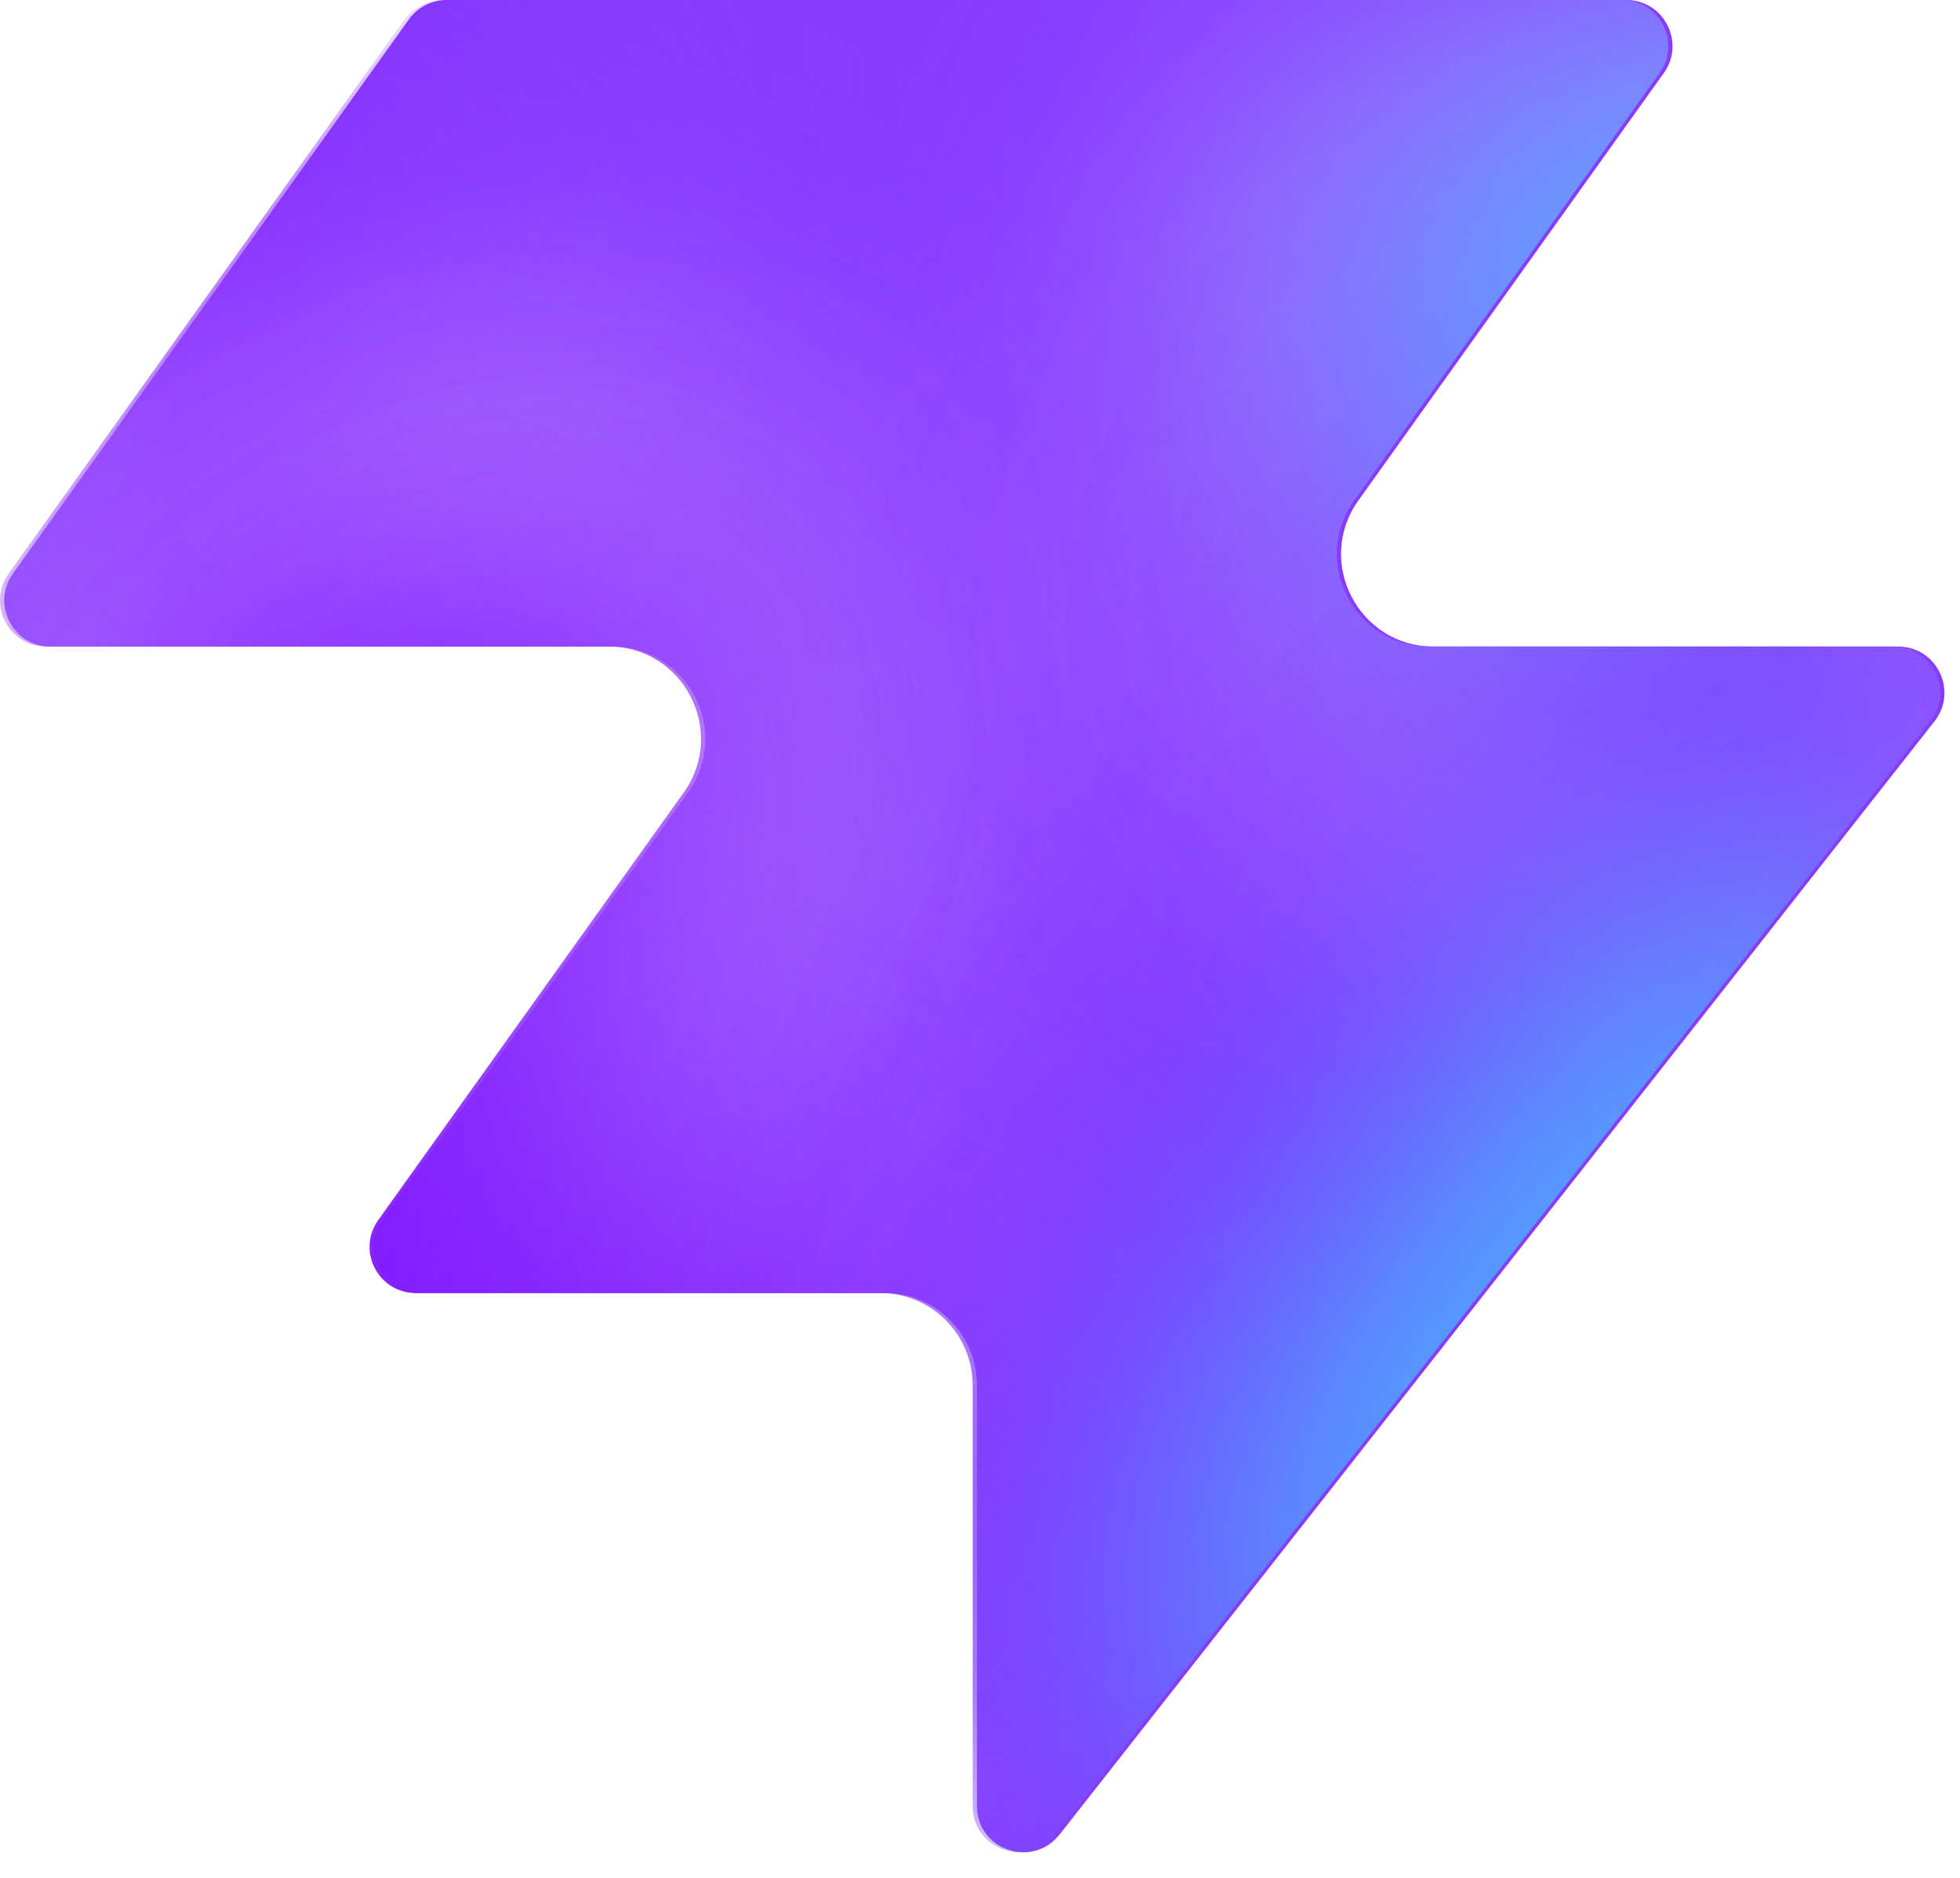
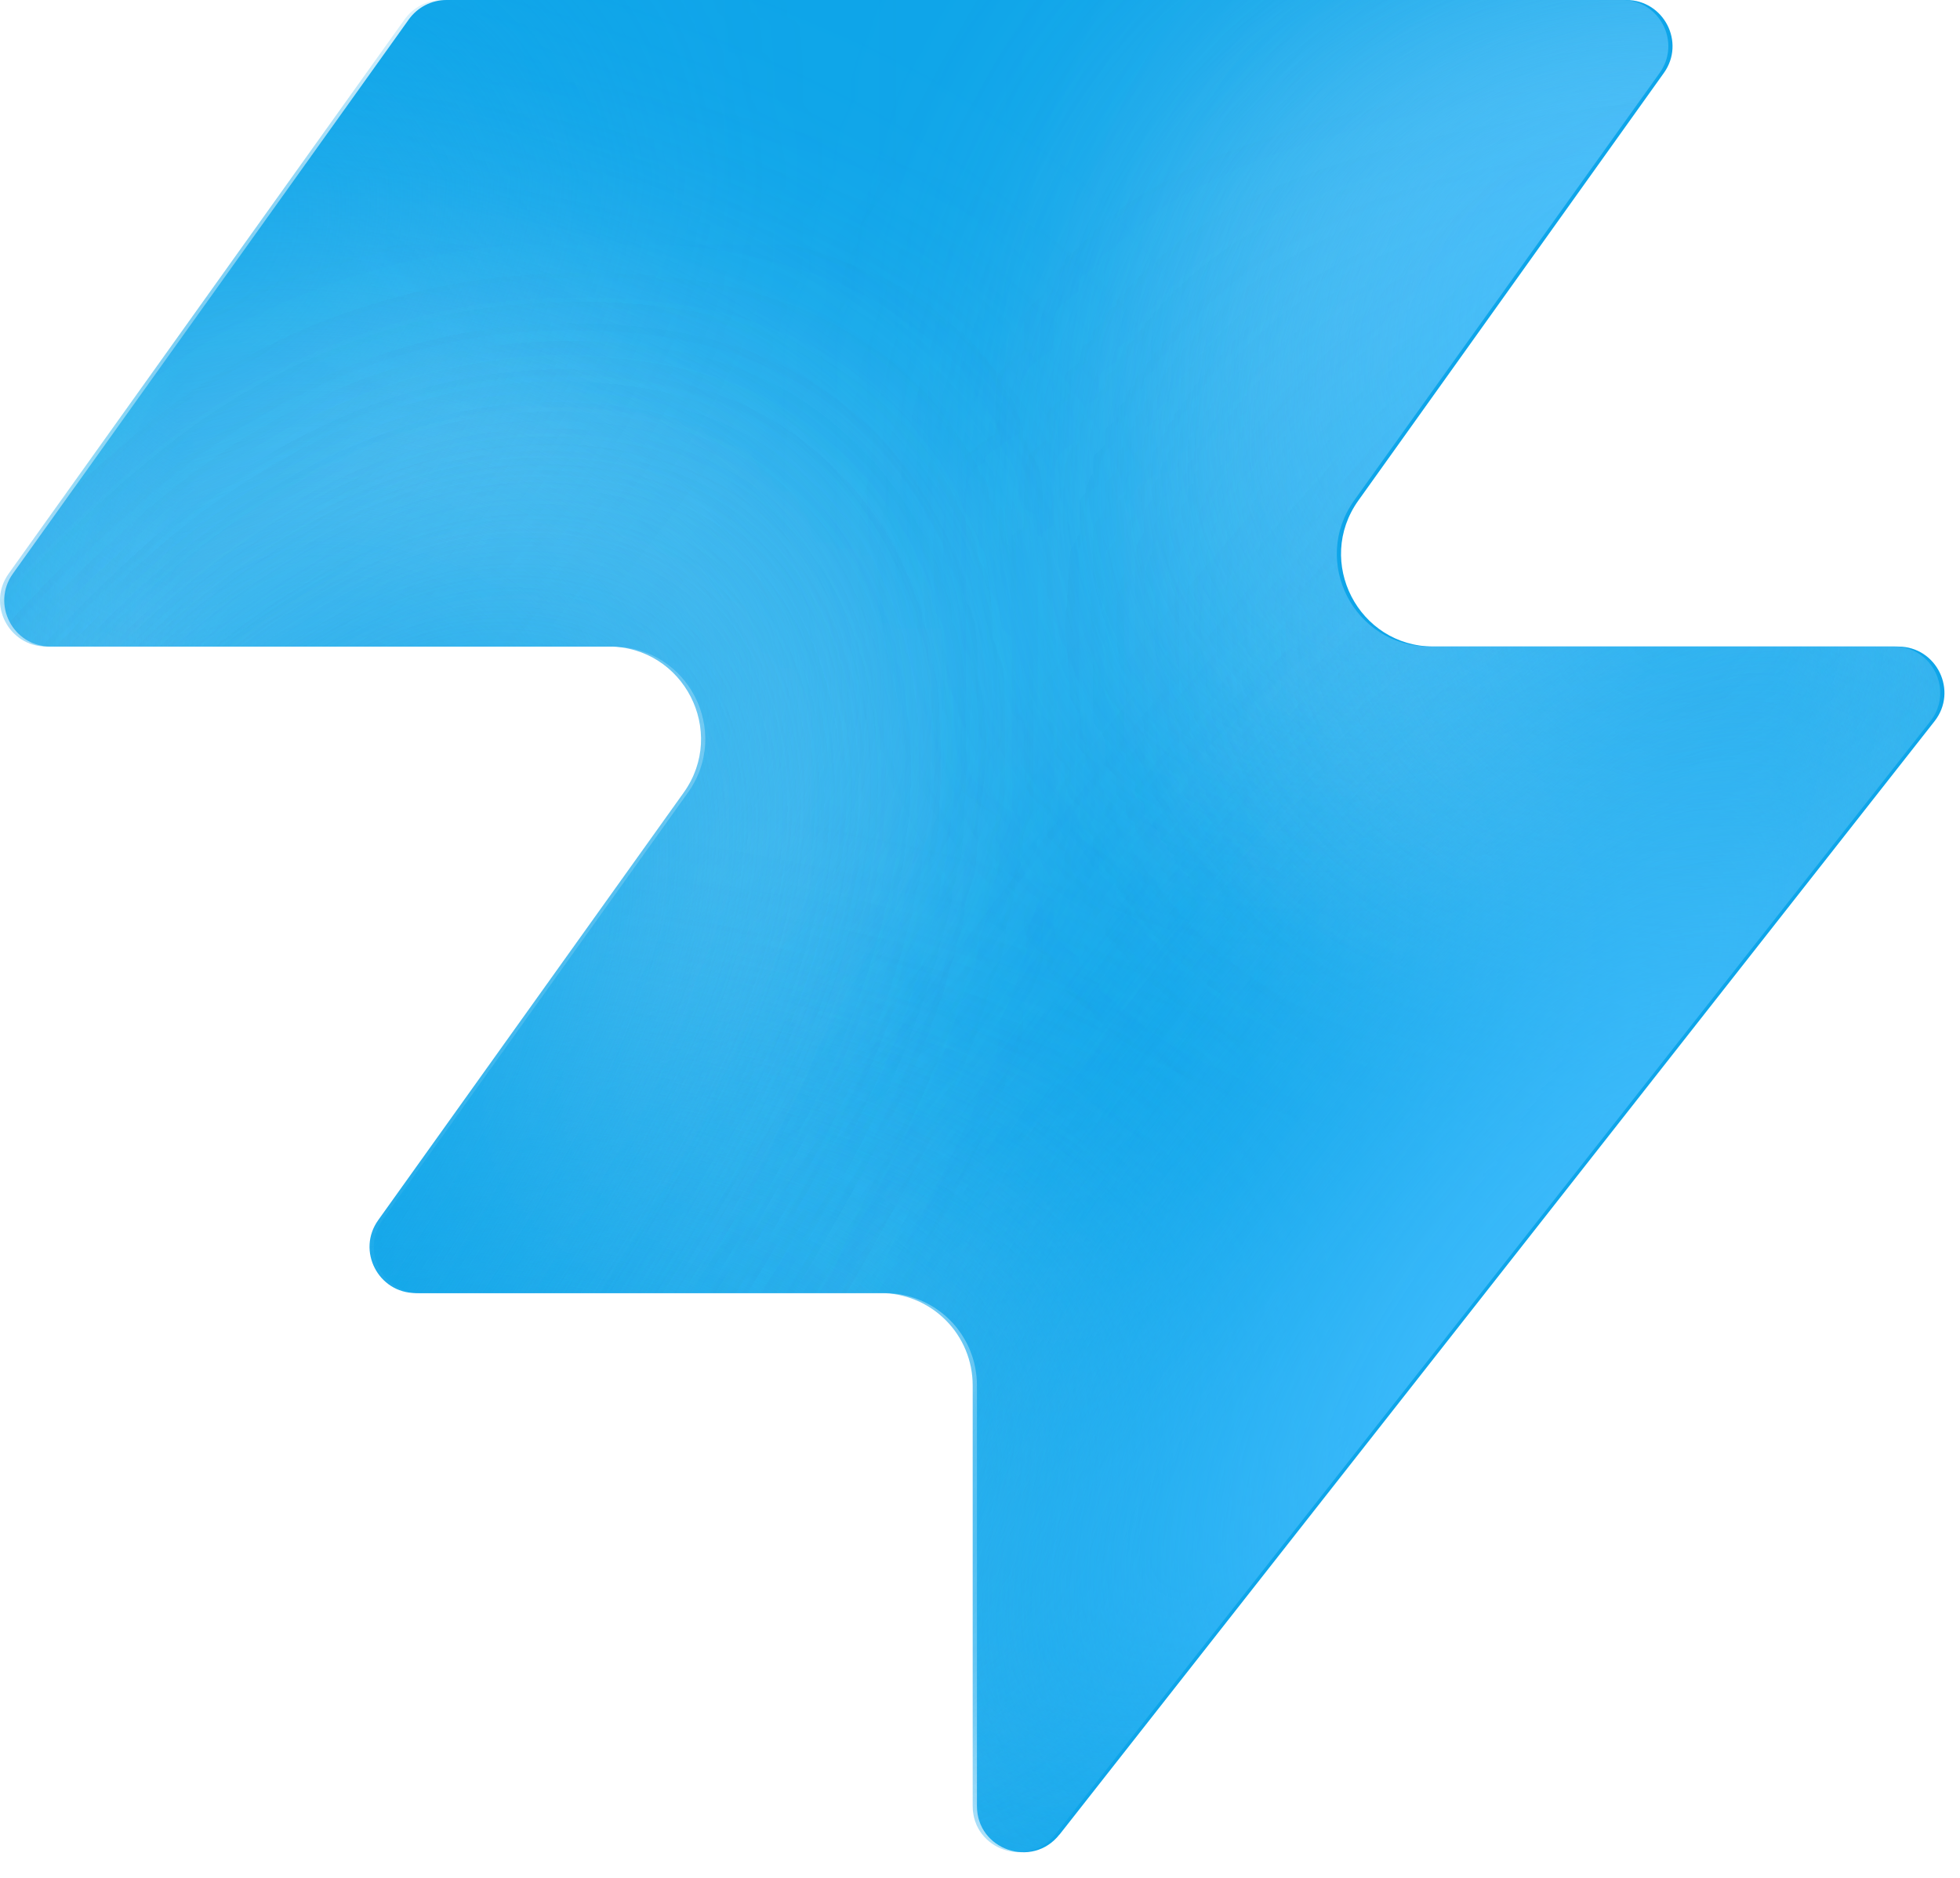
<svg xmlns="http://www.w3.org/2000/svg" width="48" height="46" fill="none" viewBox="0 0 48 46">
-   <path fill="#863bff" d="M25.946 44.938c-.664.845-2.021.375-2.021-.698V33.937a2.26 2.26 0 0 0-2.262-2.262H10.287c-.92 0-1.456-1.04-.92-1.788l7.48-10.471c1.07-1.497 0-3.578-1.842-3.578H1.237c-.92 0-1.456-1.04-.92-1.788L10.013.474c.214-.297.556-.474.92-.474h28.894c.92 0 1.456 1.04.92 1.788l-7.48 10.471c-1.07 1.498 0 3.579 1.842 3.579h11.377c.943 0 1.473 1.088.89 1.83L25.947 44.94z" style="fill:#863bff;fill:color(display-p3 .525 .23 1);fill-opacity:1" />
+   <path fill="#0ea5e9" d="M25.946 44.938c-.664.845-2.021.375-2.021-.698V33.937a2.26 2.26 0 0 0-2.262-2.262H10.287c-.92 0-1.456-1.04-.92-1.788l7.48-10.471c1.07-1.497 0-3.578-1.842-3.578H1.237c-.92 0-1.456-1.04-.92-1.788L10.013.474c.214-.297.556-.474.92-.474h28.894c.92 0 1.456 1.04.92 1.788l-7.48 10.471c-1.07 1.498 0 3.579 1.842 3.579h11.377c.943 0 1.473 1.088.89 1.83L25.947 44.94z" style="fill:#0ea5e9;fill:color(display-p3 .055 .647 .914);fill-opacity:1" />
  <mask id="a" width="48" height="46" x="0" y="0" maskUnits="userSpaceOnUse" style="mask-type:alpha">
    <path fill="#000" d="M25.842 44.938c-.664.844-2.021.375-2.021-.698V33.937a2.26 2.26 0 0 0-2.262-2.262H10.183c-.92 0-1.456-1.04-.92-1.788l7.48-10.471c1.07-1.498 0-3.579-1.842-3.579H1.133c-.92 0-1.456-1.04-.92-1.787L9.91.473c.214-.297.556-.474.92-.474h28.894c.92 0 1.456 1.04.92 1.788l-7.48 10.471c-1.07 1.498 0 3.578 1.842 3.578h11.377c.943 0 1.473 1.088.89 1.832L25.843 44.94z" style="fill:#000;fill-opacity:1" />
  </mask>
  <g mask="url(#a)">
    <g filter="url(#b)">
-       <ellipse cx="5.508" cy="14.704" fill="#ede6ff" rx="5.508" ry="14.704" style="fill:#ede6ff;fill:color(display-p3 .927 .903 1);fill-opacity:1" transform="matrix(.00324 1 1 -.00324 -4.47 31.516)" />
+       <ellipse cx="5.508" cy="14.704" fill="#e0f2fe" rx="5.508" ry="14.704" style="fill:#e0f2fe;fill:color(display-p3 .878 .949 .996);fill-opacity:1" transform="matrix(.00324 1 1 -.00324 -4.47 31.516)" />
    </g>
    <g filter="url(#c)">
-       <ellipse cx="10.399" cy="29.851" fill="#ede6ff" rx="10.399" ry="29.851" style="fill:#ede6ff;fill:color(display-p3 .927 .903 1);fill-opacity:1" transform="matrix(.00324 1 1 -.00324 -39.328 7.883)" />
+       <ellipse cx="10.399" cy="29.851" fill="#e0f2fe" rx="10.399" ry="29.851" style="fill:#e0f2fe;fill:color(display-p3 .878 .949 .996);fill-opacity:1" transform="matrix(.00324 1 1 -.00324 -39.328 7.883)" />
    </g>
    <g filter="url(#d)">
-       <ellipse cx="5.508" cy="30.487" fill="#7e14ff" rx="5.508" ry="30.487" style="fill:#7e14ff;fill:color(display-p3 .492 .077 1);fill-opacity:1" transform="rotate(89.814 -25.913 -14.639)scale(1 -1)" />
+       <ellipse cx="5.508" cy="30.487" fill="#0ea5e9" rx="5.508" ry="30.487" style="fill:#0ea5e9;fill:color(display-p3 .055 .647 .914);fill-opacity:1" transform="rotate(89.814 -25.913 -14.639)scale(1 -1)" />
    </g>
    <g filter="url(#e)">
-       <ellipse cx="5.508" cy="30.599" fill="#7e14ff" rx="5.508" ry="30.599" style="fill:#7e14ff;fill:color(display-p3 .492 .077 1);fill-opacity:1" transform="rotate(89.814 -32.644 -3.334)scale(1 -1)" />
+       <ellipse cx="5.508" cy="30.599" fill="#0ea5e9" rx="5.508" ry="30.599" style="fill:#0ea5e9;fill:color(display-p3 .055 .647 .914);fill-opacity:1" transform="rotate(89.814 -32.644 -3.334)scale(1 -1)" />
    </g>
    <g filter="url(#f)">
-       <ellipse cx="5.508" cy="30.599" fill="#7e14ff" rx="5.508" ry="30.599" style="fill:#7e14ff;fill:color(display-p3 .492 .077 1);fill-opacity:1" transform="matrix(.00324 1 1 -.00324 -34.34 30.47)" />
+       <ellipse cx="5.508" cy="30.599" fill="#0ea5e9" rx="5.508" ry="30.599" style="fill:#0ea5e9;fill:color(display-p3 .055 .647 .914);fill-opacity:1" transform="matrix(.00324 1 1 -.00324 -34.34 30.47)" />
    </g>
    <g filter="url(#g)">
-       <ellipse cx="14.072" cy="22.078" fill="#ede6ff" rx="14.072" ry="22.078" style="fill:#ede6ff;fill:color(display-p3 .927 .903 1);fill-opacity:1" transform="rotate(93.35 24.506 48.493)scale(-1 1)" />
+       <ellipse cx="14.072" cy="22.078" fill="#e0f2fe" rx="14.072" ry="22.078" style="fill:#e0f2fe;fill:color(display-p3 .878 .949 .996);fill-opacity:1" transform="rotate(93.35 24.506 48.493)scale(-1 1)" />
    </g>
    <g filter="url(#h)">
-       <ellipse cx="3.47" cy="21.501" fill="#7e14ff" rx="3.47" ry="21.501" style="fill:#7e14ff;fill:color(display-p3 .492 .077 1);fill-opacity:1" transform="rotate(89.009 28.708 47.59)scale(-1 1)" />
+       <ellipse cx="3.47" cy="21.501" fill="#0ea5e9" rx="3.47" ry="21.501" style="fill:#0ea5e9;fill:color(display-p3 .055 .647 .914);fill-opacity:1" transform="rotate(89.009 28.708 47.59)scale(-1 1)" />
    </g>
    <g filter="url(#i)">
-       <ellipse cx="3.47" cy="21.501" fill="#7e14ff" rx="3.47" ry="21.501" style="fill:#7e14ff;fill:color(display-p3 .492 .077 1);fill-opacity:1" transform="rotate(89.009 28.708 47.59)scale(-1 1)" />
+       <ellipse cx="3.47" cy="21.501" fill="#0ea5e9" rx="3.47" ry="21.501" style="fill:#0ea5e9;fill:color(display-p3 .055 .647 .914);fill-opacity:1" transform="rotate(89.009 28.708 47.59)scale(-1 1)" />
    </g>
    <g filter="url(#j)">
-       <ellipse cx=".387" cy="8.972" fill="#7e14ff" rx="4.407" ry="29.108" style="fill:#7e14ff;fill:color(display-p3 .492 .077 1);fill-opacity:1" transform="rotate(39.51 .387 8.972)" />
+       <ellipse cx=".387" cy="8.972" fill="#0ea5e9" rx="4.407" ry="29.108" style="fill:#0ea5e9;fill:color(display-p3 .055 .647 .914);fill-opacity:1" transform="rotate(39.51 .387 8.972)" />
    </g>
    <g filter="url(#k)">
-       <ellipse cx="47.523" cy="-6.092" fill="#7e14ff" rx="4.407" ry="29.108" style="fill:#7e14ff;fill:color(display-p3 .492 .077 1);fill-opacity:1" transform="rotate(37.892 47.523 -6.092)" />
+       <ellipse cx="47.523" cy="-6.092" fill="#0ea5e9" rx="4.407" ry="29.108" style="fill:#0ea5e9;fill:color(display-p3 .055 .647 .914);fill-opacity:1" transform="rotate(37.892 47.523 -6.092)" />
    </g>
    <g filter="url(#l)">
      <ellipse cx="41.412" cy="6.333" fill="#47bfff" rx="5.971" ry="9.665" style="fill:#47bfff;fill:color(display-p3 .28 .748 1);fill-opacity:1" transform="rotate(37.892 41.412 6.333)" />
    </g>
    <g filter="url(#m)">
-       <ellipse cx="-1.879" cy="38.332" fill="#7e14ff" rx="4.407" ry="29.108" style="fill:#7e14ff;fill:color(display-p3 .492 .077 1);fill-opacity:1" transform="rotate(37.892 -1.88 38.332)" />
+       <ellipse cx="-1.879" cy="38.332" fill="#0ea5e9" rx="4.407" ry="29.108" style="fill:#0ea5e9;fill:color(display-p3 .055 .647 .914);fill-opacity:1" transform="rotate(37.892 -1.88 38.332)" />
    </g>
    <g filter="url(#n)">
-       <ellipse cx="-1.879" cy="38.332" fill="#7e14ff" rx="4.407" ry="29.108" style="fill:#7e14ff;fill:color(display-p3 .492 .077 1);fill-opacity:1" transform="rotate(37.892 -1.88 38.332)" />
+       <ellipse cx="-1.879" cy="38.332" fill="#0ea5e9" rx="4.407" ry="29.108" style="fill:#0ea5e9;fill:color(display-p3 .055 .647 .914);fill-opacity:1" transform="rotate(37.892 -1.88 38.332)" />
    </g>
    <g filter="url(#o)">
-       <ellipse cx="35.651" cy="29.907" fill="#7e14ff" rx="4.407" ry="29.108" style="fill:#7e14ff;fill:color(display-p3 .492 .077 1);fill-opacity:1" transform="rotate(37.892 35.651 29.907)" />
+       <ellipse cx="35.651" cy="29.907" fill="#0ea5e9" rx="4.407" ry="29.108" style="fill:#0ea5e9;fill:color(display-p3 .055 .647 .914);fill-opacity:1" transform="rotate(37.892 35.651 29.907)" />
    </g>
    <g filter="url(#p)">
      <ellipse cx="38.418" cy="32.4" fill="#47bfff" rx="5.971" ry="15.297" style="fill:#47bfff;fill:color(display-p3 .28 .748 1);fill-opacity:1" transform="rotate(37.892 38.418 32.4)" />
    </g>
  </g>
  <defs>
    <filter id="b" width="60.045" height="41.654" x="-19.77" y="16.149" color-interpolation-filters="sRGB" filterUnits="userSpaceOnUse">
      <feFlood flood-opacity="0" result="BackgroundImageFix" />
      <feBlend in="SourceGraphic" in2="BackgroundImageFix" result="shape" />
      <feGaussianBlur result="effect1_foregroundBlur_2002_17158" stdDeviation="7.659" />
    </filter>
    <filter id="c" width="90.34" height="51.437" x="-54.613" y="-7.533" color-interpolation-filters="sRGB" filterUnits="userSpaceOnUse">
      <feFlood flood-opacity="0" result="BackgroundImageFix" />
      <feBlend in="SourceGraphic" in2="BackgroundImageFix" result="shape" />
      <feGaussianBlur result="effect1_foregroundBlur_2002_17158" stdDeviation="7.659" />
    </filter>
    <filter id="d" width="79.355" height="29.4" x="-49.64" y="2.03" color-interpolation-filters="sRGB" filterUnits="userSpaceOnUse">
      <feFlood flood-opacity="0" result="BackgroundImageFix" />
      <feBlend in="SourceGraphic" in2="BackgroundImageFix" result="shape" />
      <feGaussianBlur result="effect1_foregroundBlur_2002_17158" stdDeviation="4.596" />
    </filter>
    <filter id="e" width="79.579" height="29.4" x="-45.045" y="20.029" color-interpolation-filters="sRGB" filterUnits="userSpaceOnUse">
      <feFlood flood-opacity="0" result="BackgroundImageFix" />
      <feBlend in="SourceGraphic" in2="BackgroundImageFix" result="shape" />
      <feGaussianBlur result="effect1_foregroundBlur_2002_17158" stdDeviation="4.596" />
    </filter>
    <filter id="f" width="79.579" height="29.4" x="-43.513" y="21.178" color-interpolation-filters="sRGB" filterUnits="userSpaceOnUse">
      <feFlood flood-opacity="0" result="BackgroundImageFix" />
      <feBlend in="SourceGraphic" in2="BackgroundImageFix" result="shape" />
      <feGaussianBlur result="effect1_foregroundBlur_2002_17158" stdDeviation="4.596" />
    </filter>
    <filter id="g" width="74.749" height="58.852" x="15.756" y="-17.901" color-interpolation-filters="sRGB" filterUnits="userSpaceOnUse">
      <feFlood flood-opacity="0" result="BackgroundImageFix" />
      <feBlend in="SourceGraphic" in2="BackgroundImageFix" result="shape" />
      <feGaussianBlur result="effect1_foregroundBlur_2002_17158" stdDeviation="7.659" />
    </filter>
    <filter id="h" width="61.377" height="25.362" x="23.548" y="2.284" color-interpolation-filters="sRGB" filterUnits="userSpaceOnUse">
      <feFlood flood-opacity="0" result="BackgroundImageFix" />
      <feBlend in="SourceGraphic" in2="BackgroundImageFix" result="shape" />
      <feGaussianBlur result="effect1_foregroundBlur_2002_17158" stdDeviation="4.596" />
    </filter>
    <filter id="i" width="61.377" height="25.362" x="23.548" y="2.284" color-interpolation-filters="sRGB" filterUnits="userSpaceOnUse">
      <feFlood flood-opacity="0" result="BackgroundImageFix" />
      <feBlend in="SourceGraphic" in2="BackgroundImageFix" result="shape" />
      <feGaussianBlur result="effect1_foregroundBlur_2002_17158" stdDeviation="4.596" />
    </filter>
    <filter id="j" width="56.045" height="63.649" x="-27.636" y="-22.853" color-interpolation-filters="sRGB" filterUnits="userSpaceOnUse">
      <feFlood flood-opacity="0" result="BackgroundImageFix" />
      <feBlend in="SourceGraphic" in2="BackgroundImageFix" result="shape" />
      <feGaussianBlur result="effect1_foregroundBlur_2002_17158" stdDeviation="4.596" />
    </filter>
    <filter id="k" width="54.814" height="64.646" x="20.116" y="-38.415" color-interpolation-filters="sRGB" filterUnits="userSpaceOnUse">
      <feFlood flood-opacity="0" result="BackgroundImageFix" />
      <feBlend in="SourceGraphic" in2="BackgroundImageFix" result="shape" />
      <feGaussianBlur result="effect1_foregroundBlur_2002_17158" stdDeviation="4.596" />
    </filter>
    <filter id="l" width="33.541" height="35.313" x="24.641" y="-11.323" color-interpolation-filters="sRGB" filterUnits="userSpaceOnUse">
      <feFlood flood-opacity="0" result="BackgroundImageFix" />
      <feBlend in="SourceGraphic" in2="BackgroundImageFix" result="shape" />
      <feGaussianBlur result="effect1_foregroundBlur_2002_17158" stdDeviation="4.596" />
    </filter>
    <filter id="m" width="54.814" height="64.646" x="-29.286" y="6.009" color-interpolation-filters="sRGB" filterUnits="userSpaceOnUse">
      <feFlood flood-opacity="0" result="BackgroundImageFix" />
      <feBlend in="SourceGraphic" in2="BackgroundImageFix" result="shape" />
      <feGaussianBlur result="effect1_foregroundBlur_2002_17158" stdDeviation="4.596" />
    </filter>
    <filter id="n" width="54.814" height="64.646" x="-29.286" y="6.009" color-interpolation-filters="sRGB" filterUnits="userSpaceOnUse">
      <feFlood flood-opacity="0" result="BackgroundImageFix" />
      <feBlend in="SourceGraphic" in2="BackgroundImageFix" result="shape" />
      <feGaussianBlur result="effect1_foregroundBlur_2002_17158" stdDeviation="4.596" />
    </filter>
    <filter id="o" width="54.814" height="64.646" x="8.244" y="-2.416" color-interpolation-filters="sRGB" filterUnits="userSpaceOnUse">
      <feFlood flood-opacity="0" result="BackgroundImageFix" />
      <feBlend in="SourceGraphic" in2="BackgroundImageFix" result="shape" />
      <feGaussianBlur result="effect1_foregroundBlur_2002_17158" stdDeviation="4.596" />
    </filter>
    <filter id="p" width="39.409" height="43.623" x="18.713" y="10.588" color-interpolation-filters="sRGB" filterUnits="userSpaceOnUse">
      <feFlood flood-opacity="0" result="BackgroundImageFix" />
      <feBlend in="SourceGraphic" in2="BackgroundImageFix" result="shape" />
      <feGaussianBlur result="effect1_foregroundBlur_2002_17158" stdDeviation="4.596" />
    </filter>
  </defs>
</svg>
